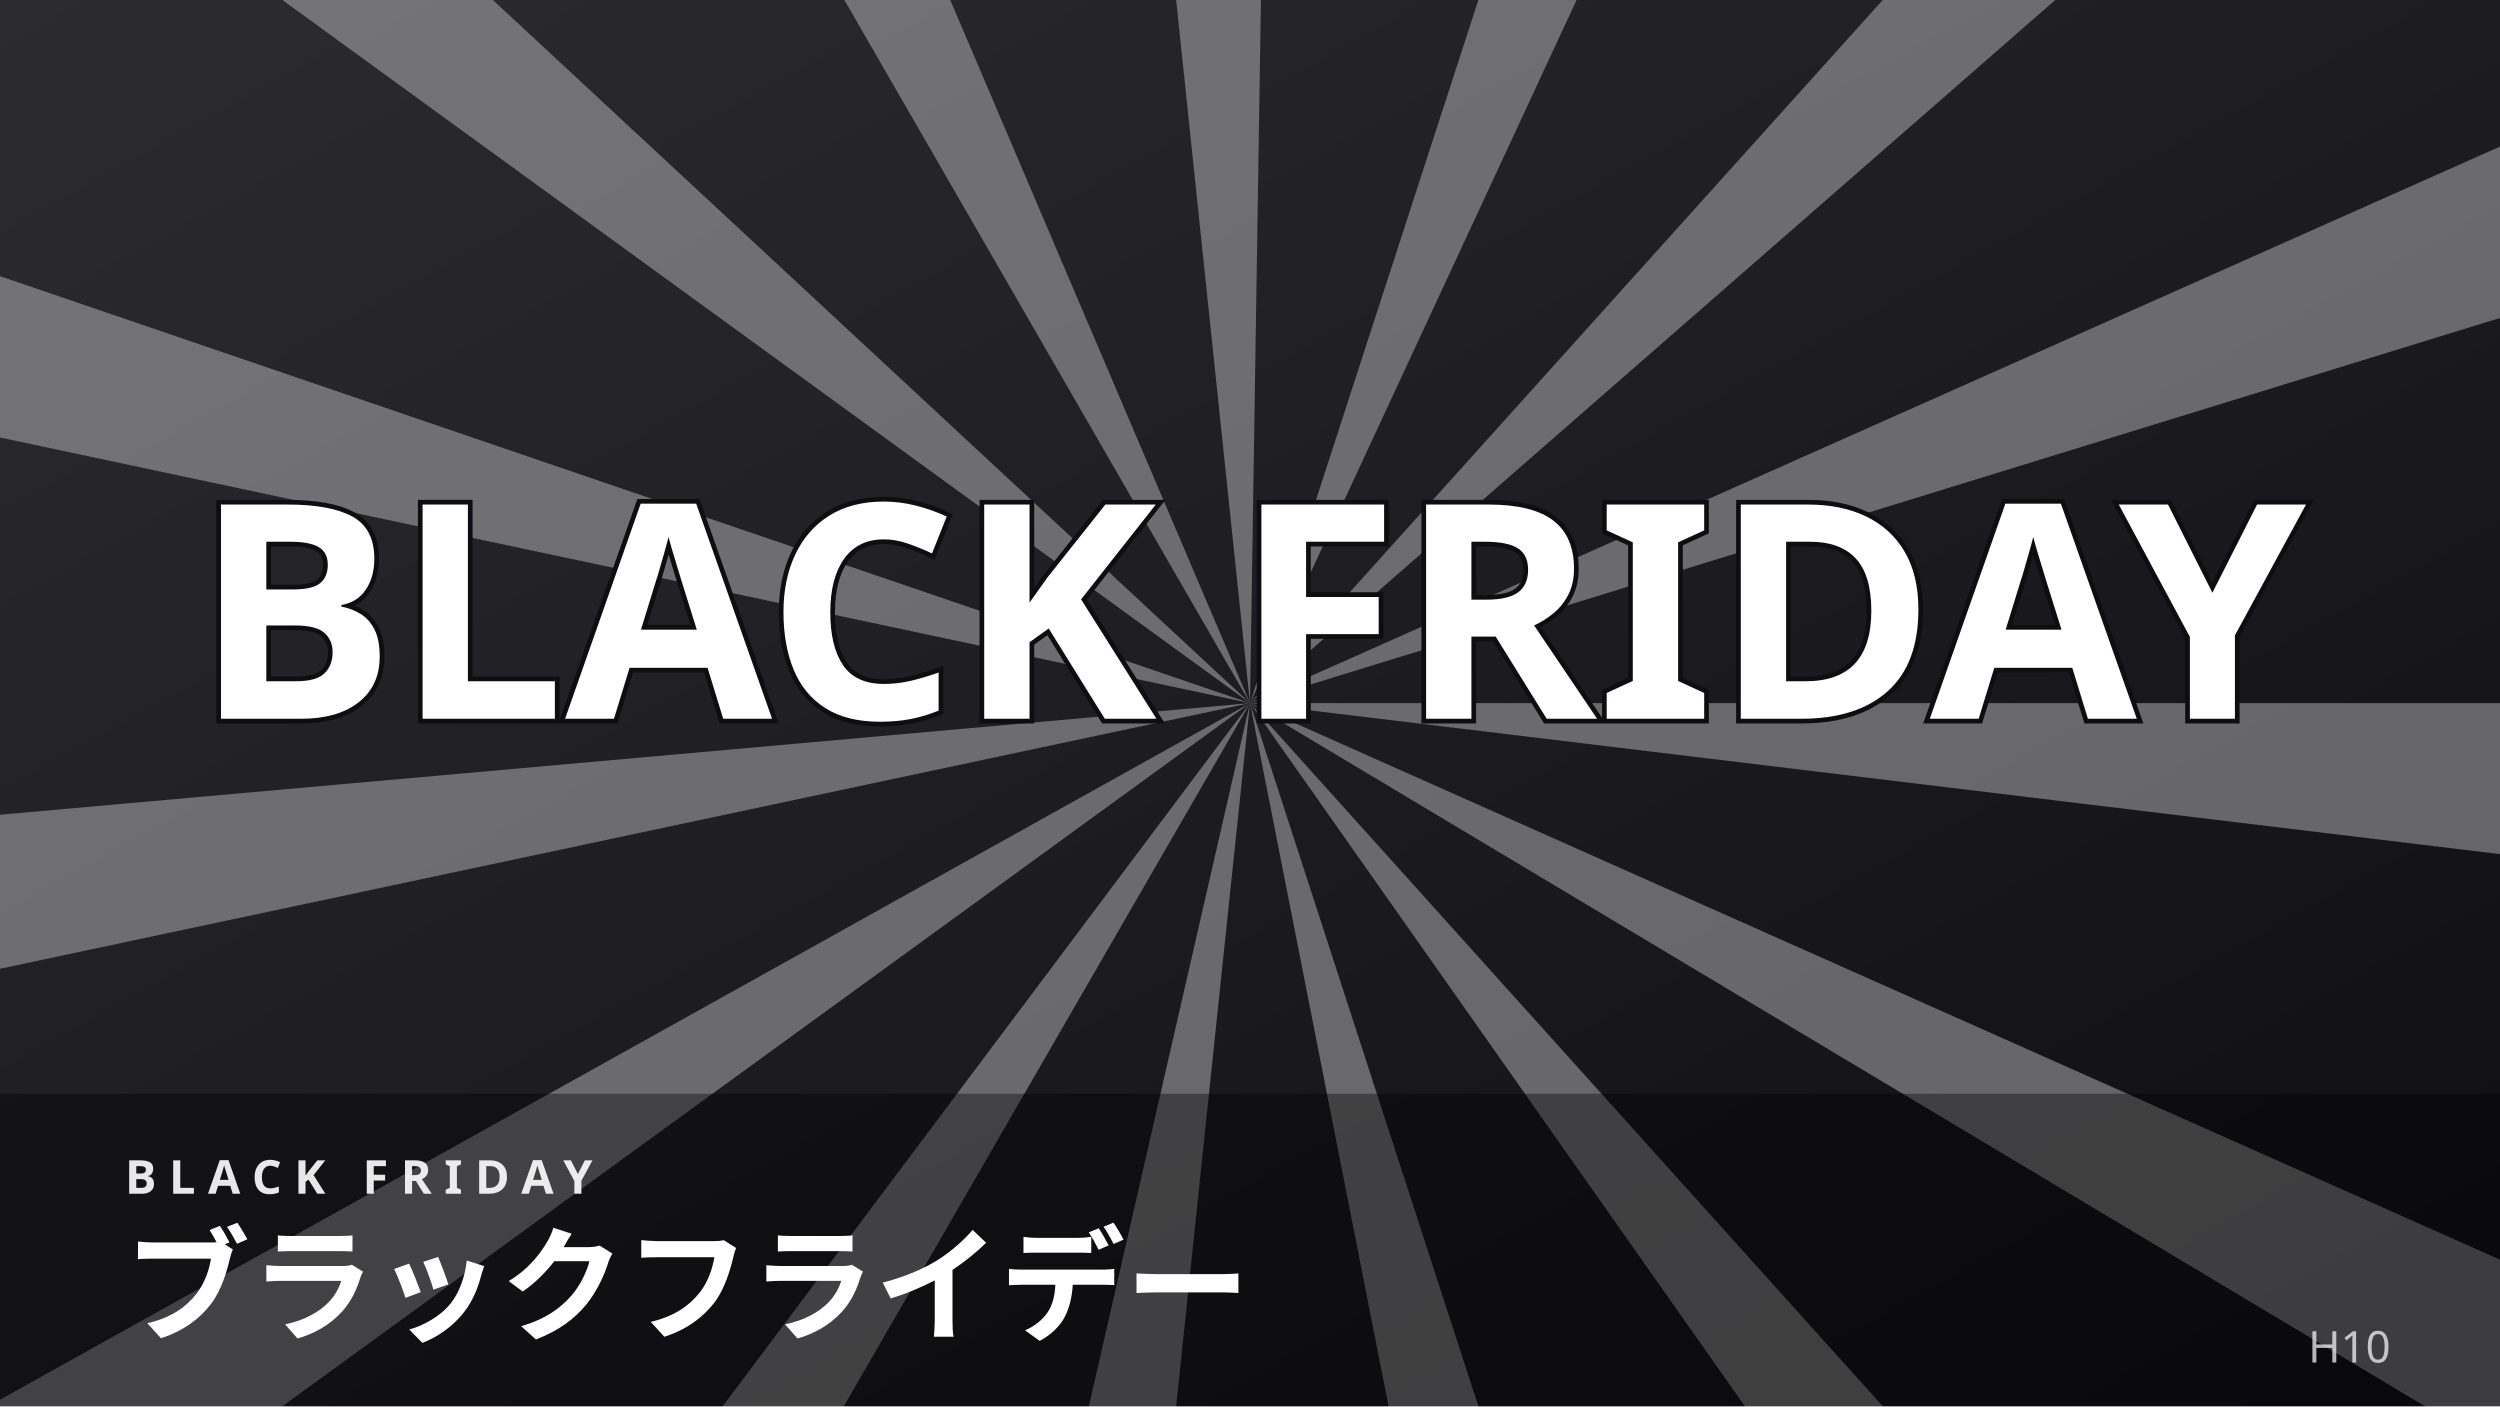
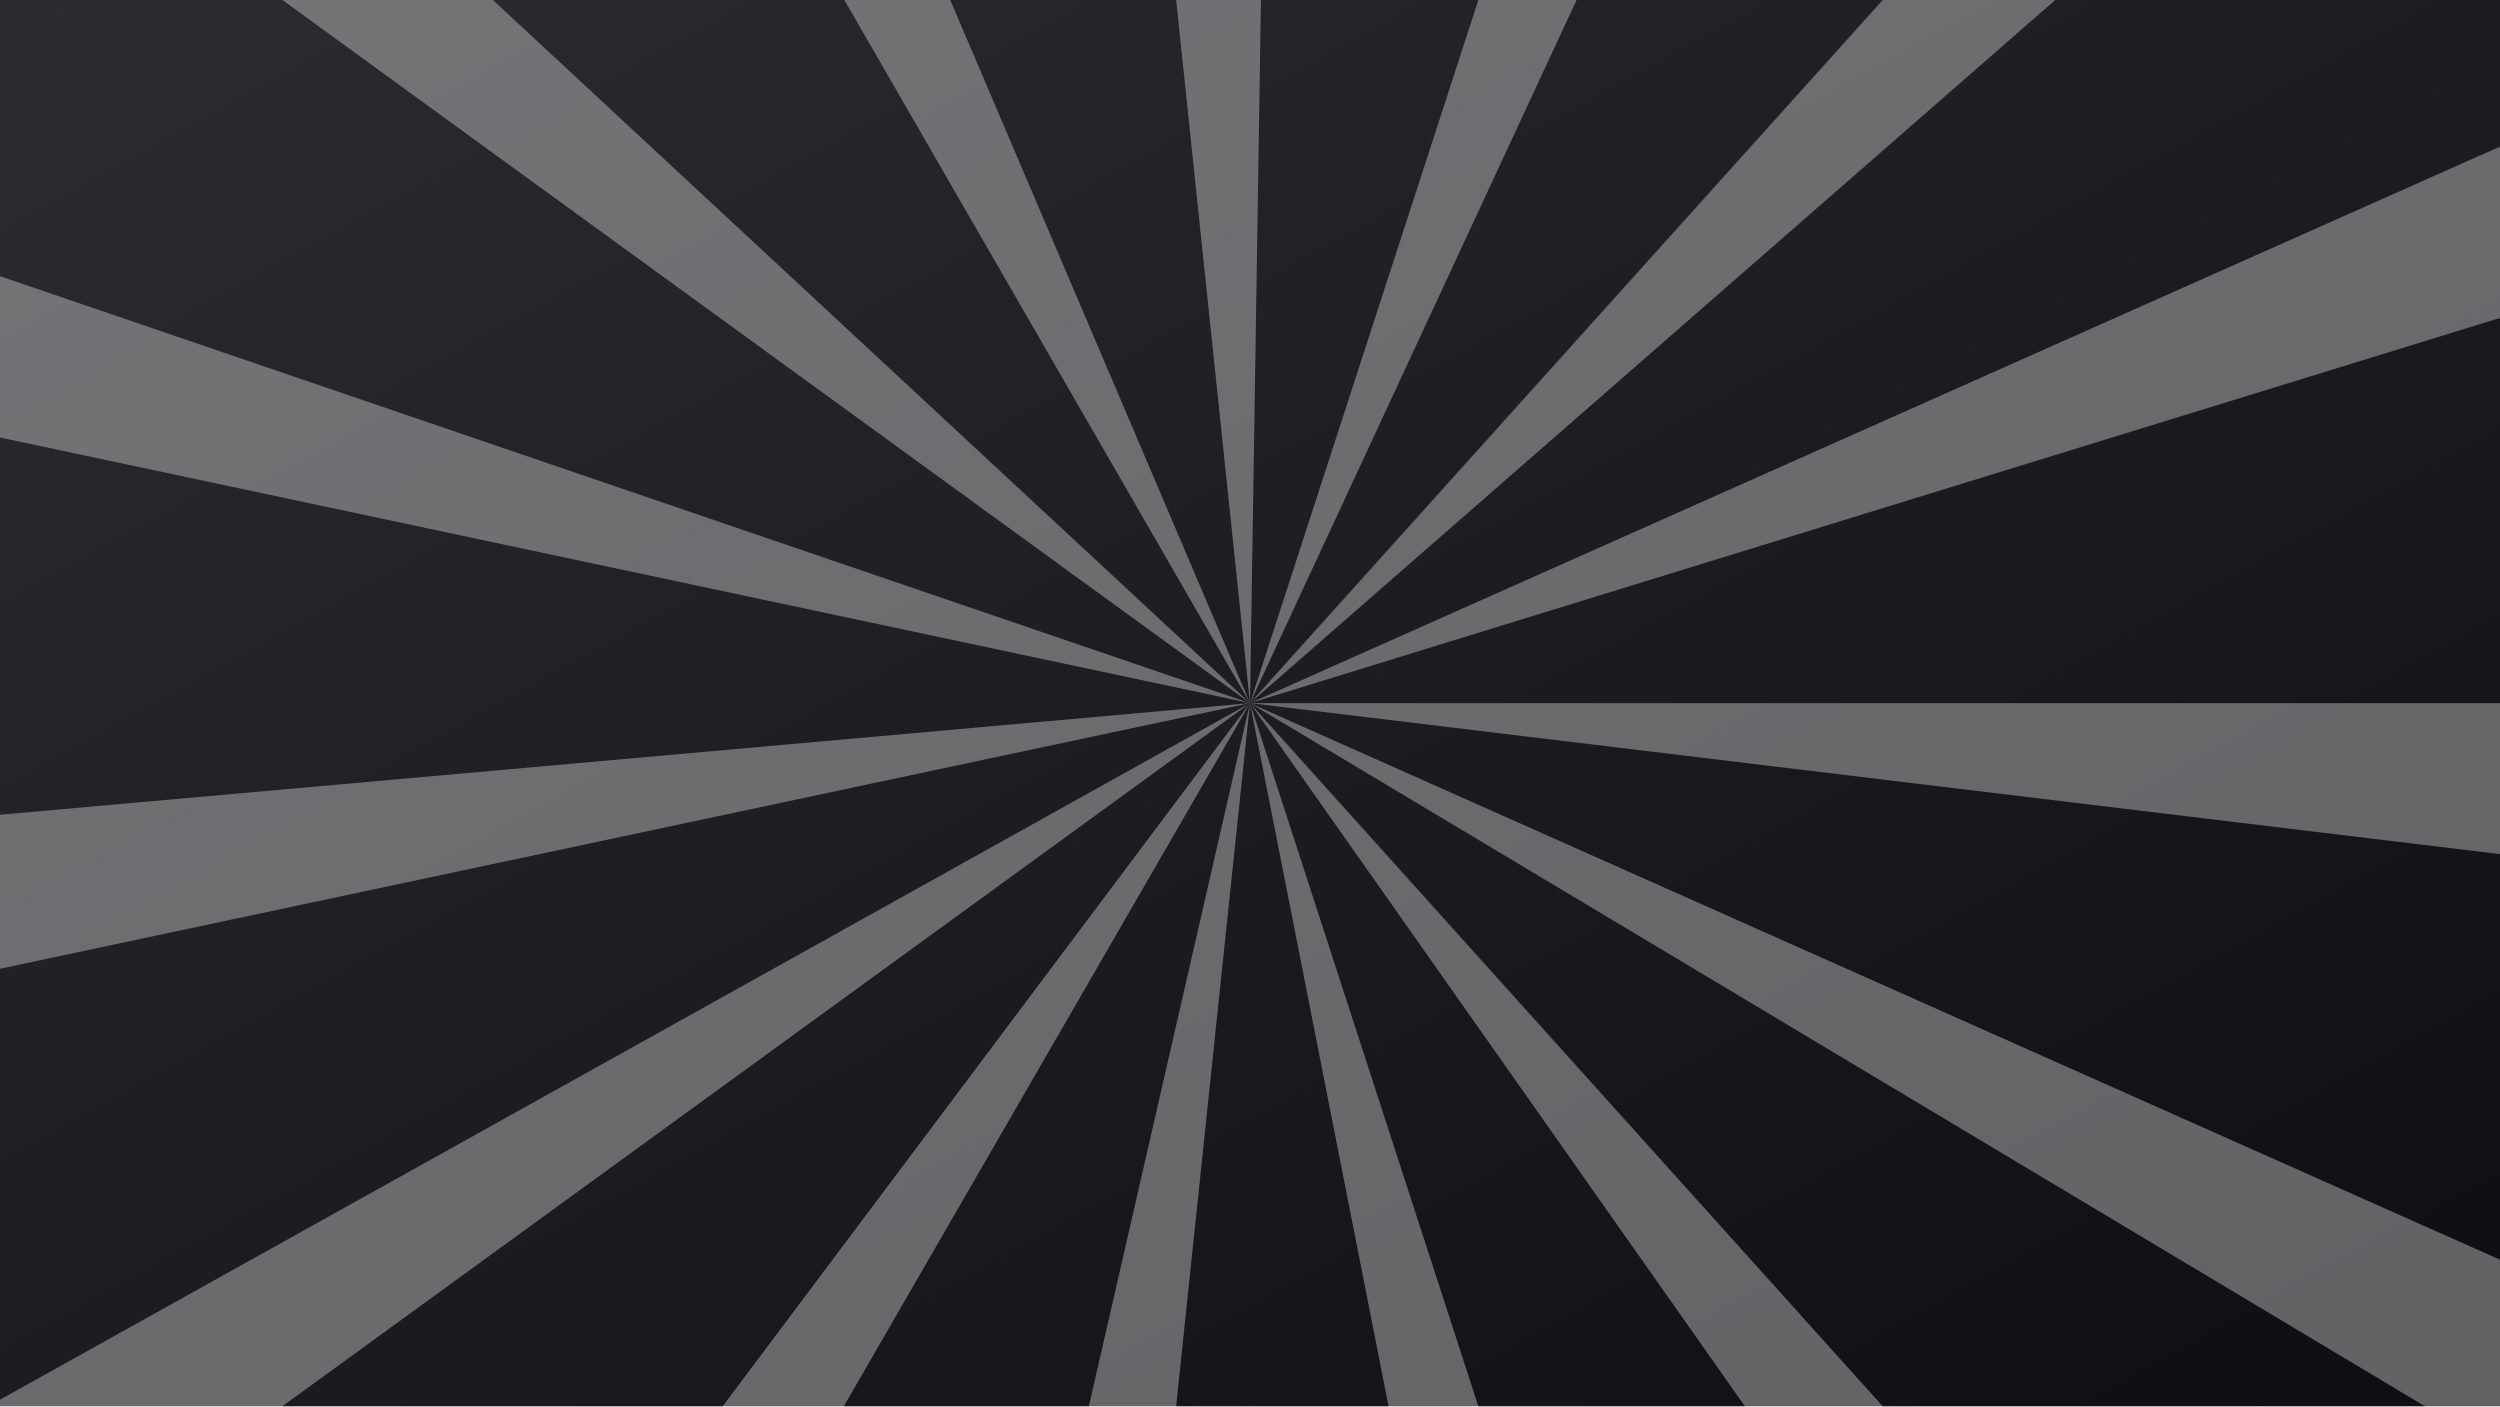
<svg xmlns="http://www.w3.org/2000/svg" viewBox="0 0 800 450">
  <defs>
    <linearGradient id="bg" x1="0" y1="0" x2="1" y2="1">
      <stop offset="0" stop-color="#2b2b30" />
      <stop offset="1" stop-color="#0e0e12" />
    </linearGradient>
  </defs>
  <rect width="800" height="450" fill="url(#bg)" />
  <path d="M400 225 L1300 225 L1294 333 Z" fill="#ffffff" opacity=".35" />
  <path d="M400 225 L1222 591 L1172 687 Z" fill="#ffffff" opacity=".35" />
  <path d="M400 225 L1002 894 L918 961 Z" fill="#ffffff" opacity=".35" />
  <path d="M400 225 L678 1081 L574 1108 Z" fill="#ffffff" opacity=".35" />
  <path d="M400 225 L306 1120 L199 1102 Z" fill="#ffffff" opacity=".35" />
  <path d="M400 225 L-50 1004 L-140 945 Z" fill="#ffffff" opacity=".35" />
  <path d="M400 225 L-328 754 L-386 663 Z" fill="#ffffff" opacity=".35" />
  <path d="M400 225 L-480 412 L-496 305 Z" fill="#ffffff" opacity=".35" />
  <path d="M400 225 L-480 38 L-452 -66 Z" fill="#ffffff" opacity=".35" />
  <path d="M400 225 L-328 -304 L-259 -387 Z" fill="#ffffff" opacity=".35" />
  <path d="M400 225 L-50 -555 L47 -603 Z" fill="#ffffff" opacity=".35" />
  <path d="M400 225 L306 -670 L414 -675 Z" fill="#ffffff" opacity=".35" />
  <path d="M400 225 L678 -631 L779 -591 Z" fill="#ffffff" opacity=".35" />
  <path d="M400 225 L1002 -444 L1078 -367 Z" fill="#ffffff" opacity=".35" />
  <path d="M400 225 L1222 -141 L1260 -40 Z" fill="#ffffff" opacity=".35" />
-   <text x="400" y="230" text-anchor="middle" font-family="'Noto Sans JP','Yu Gothic UI',Meiryo,sans-serif" font-size="96" font-weight="900" fill="#ffffff" stroke="#0e0e12" stroke-width="3" paint-order="stroke">BLACK FRIDAY</text>
-   <rect x="0" y="350" width="800" height="100" fill="#000000" opacity=".38" />
-   <text x="40" y="382" font-family="'Noto Sans JP','Yu Gothic UI',Meiryo,sans-serif" font-size="15" letter-spacing="4" font-weight="700" fill="#ffffff" opacity=".9">BLACK FRIDAY</text>
-   <text x="40" y="426" font-family="'Noto Sans JP','Yu Gothic UI',Meiryo,sans-serif" font-size="40" font-weight="900" fill="#ffffff">ブラックフライデー</text>
-   <text x="765" y="436" text-anchor="end" font-family="'Noto Sans JP','Yu Gothic UI',Meiryo,sans-serif" font-size="14" fill="#ffffff" opacity=".7">H10</text>
</svg>
